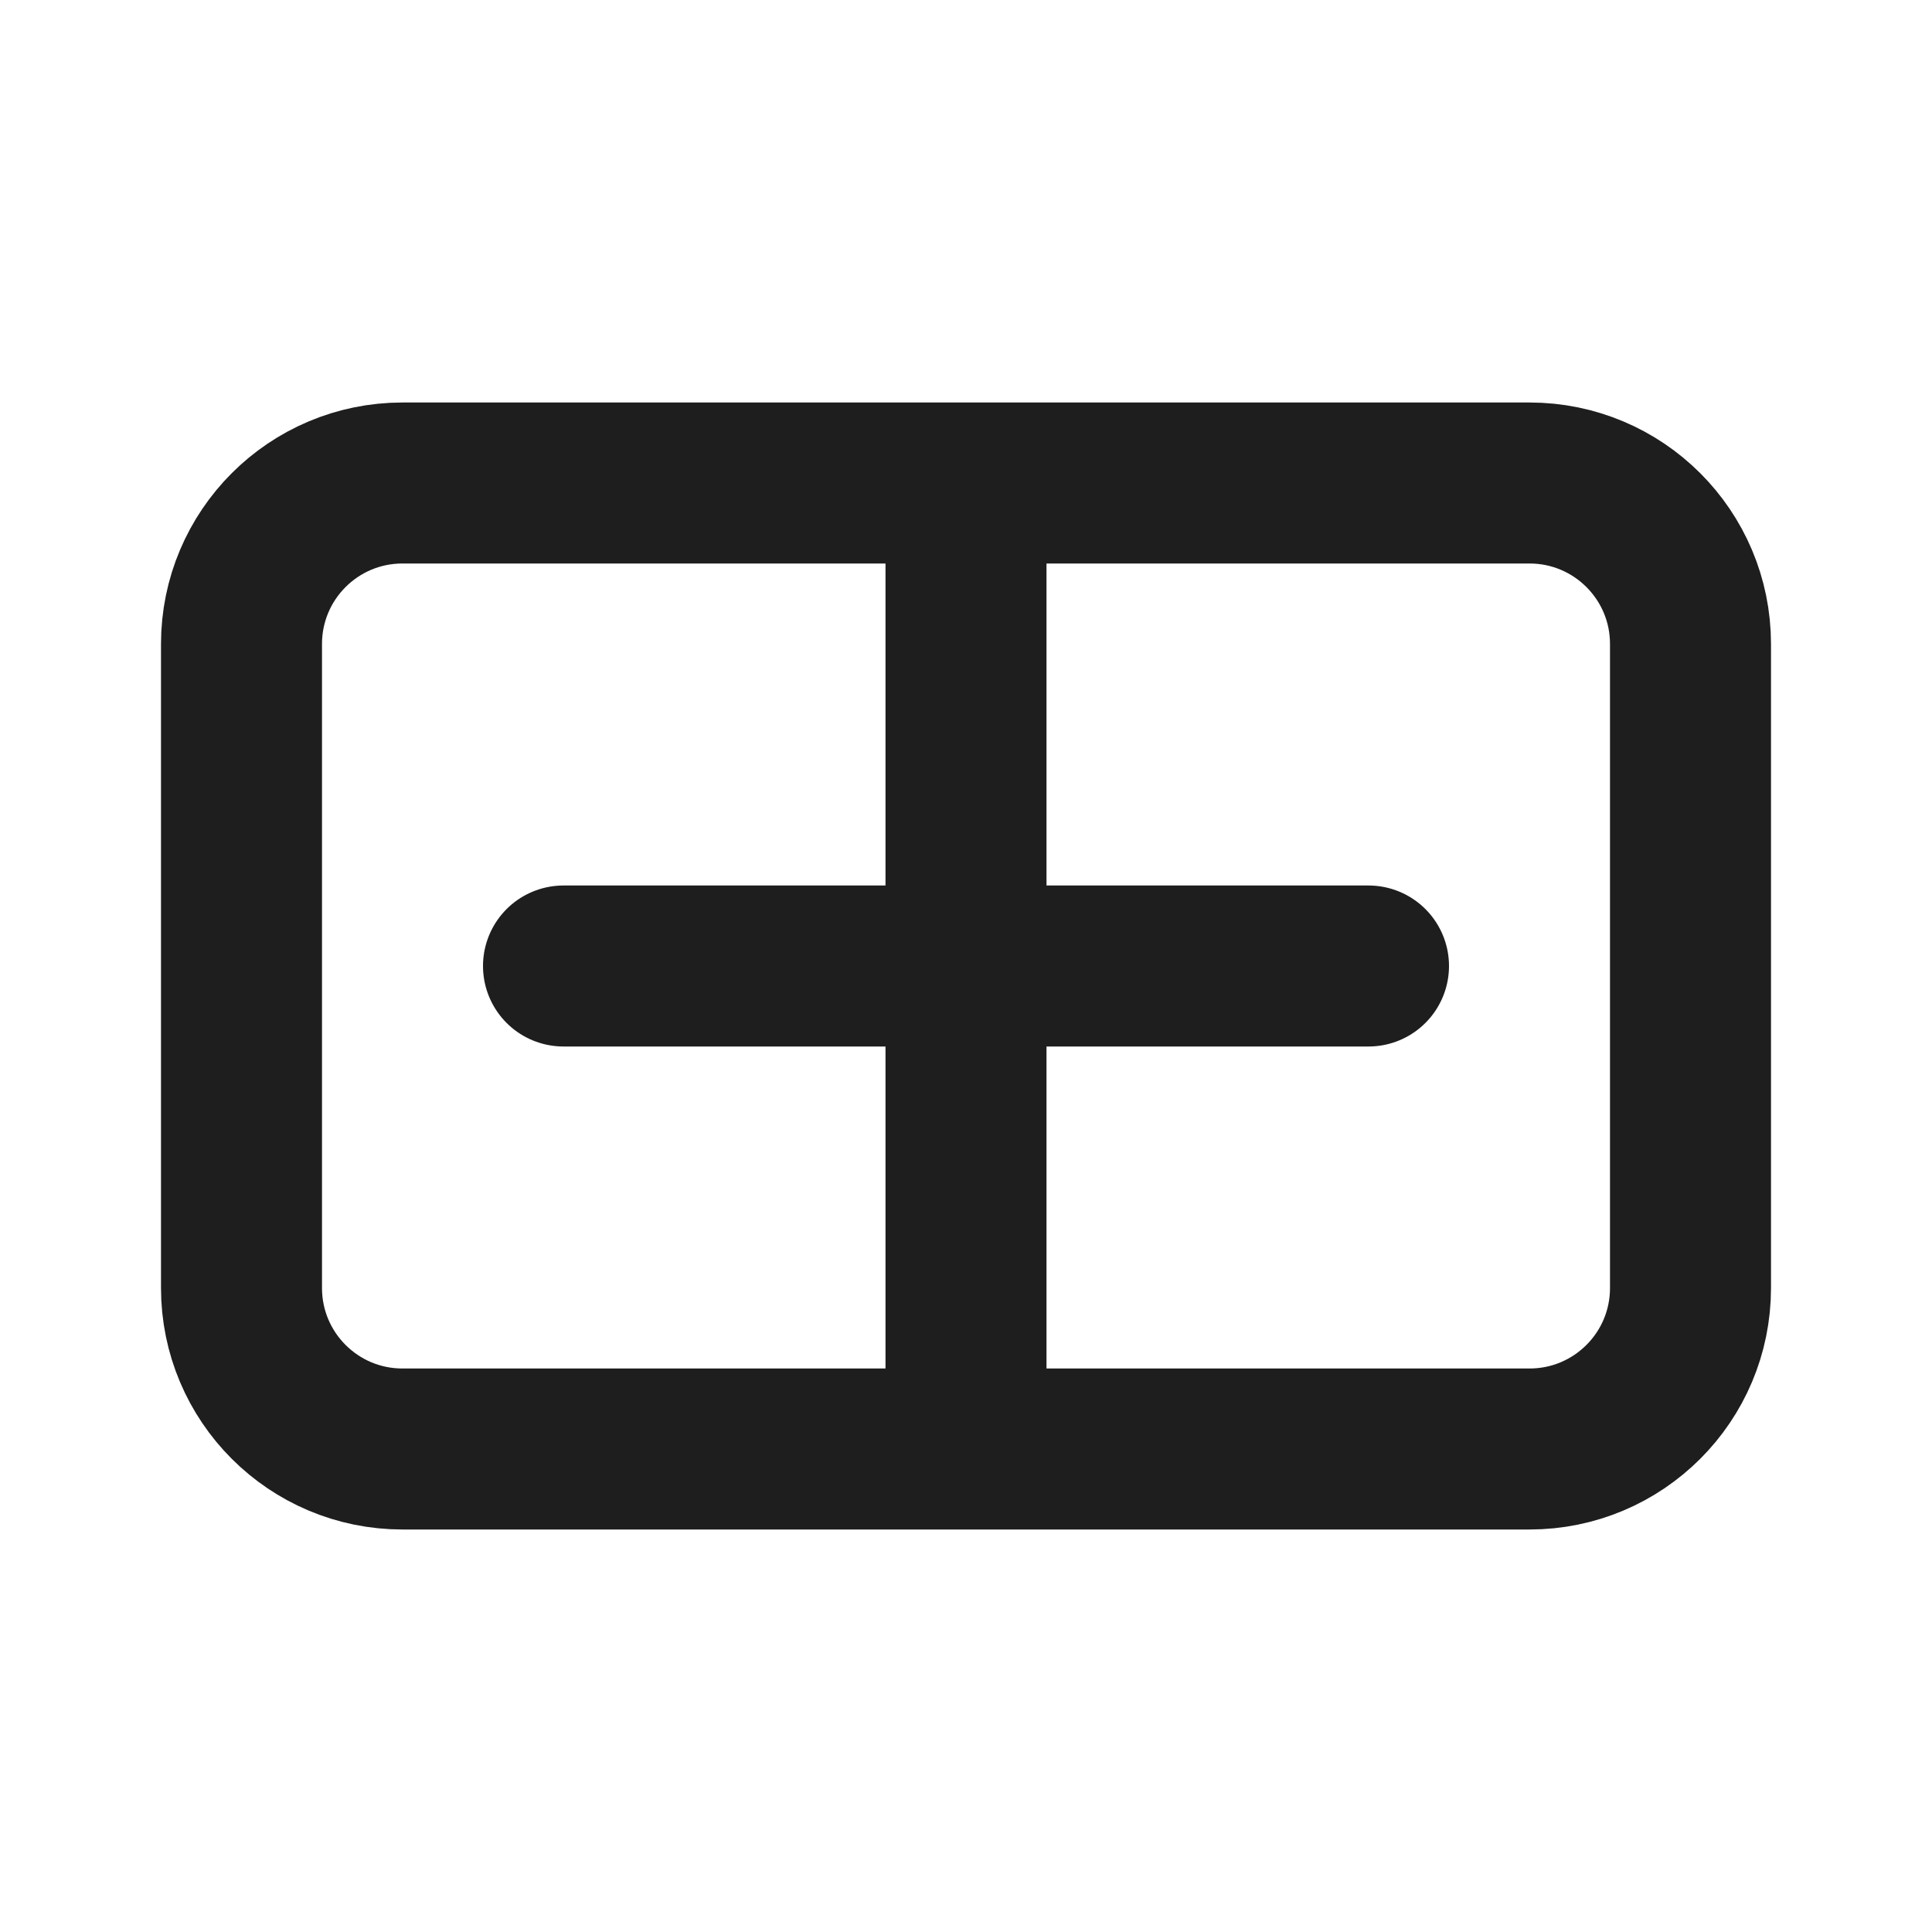
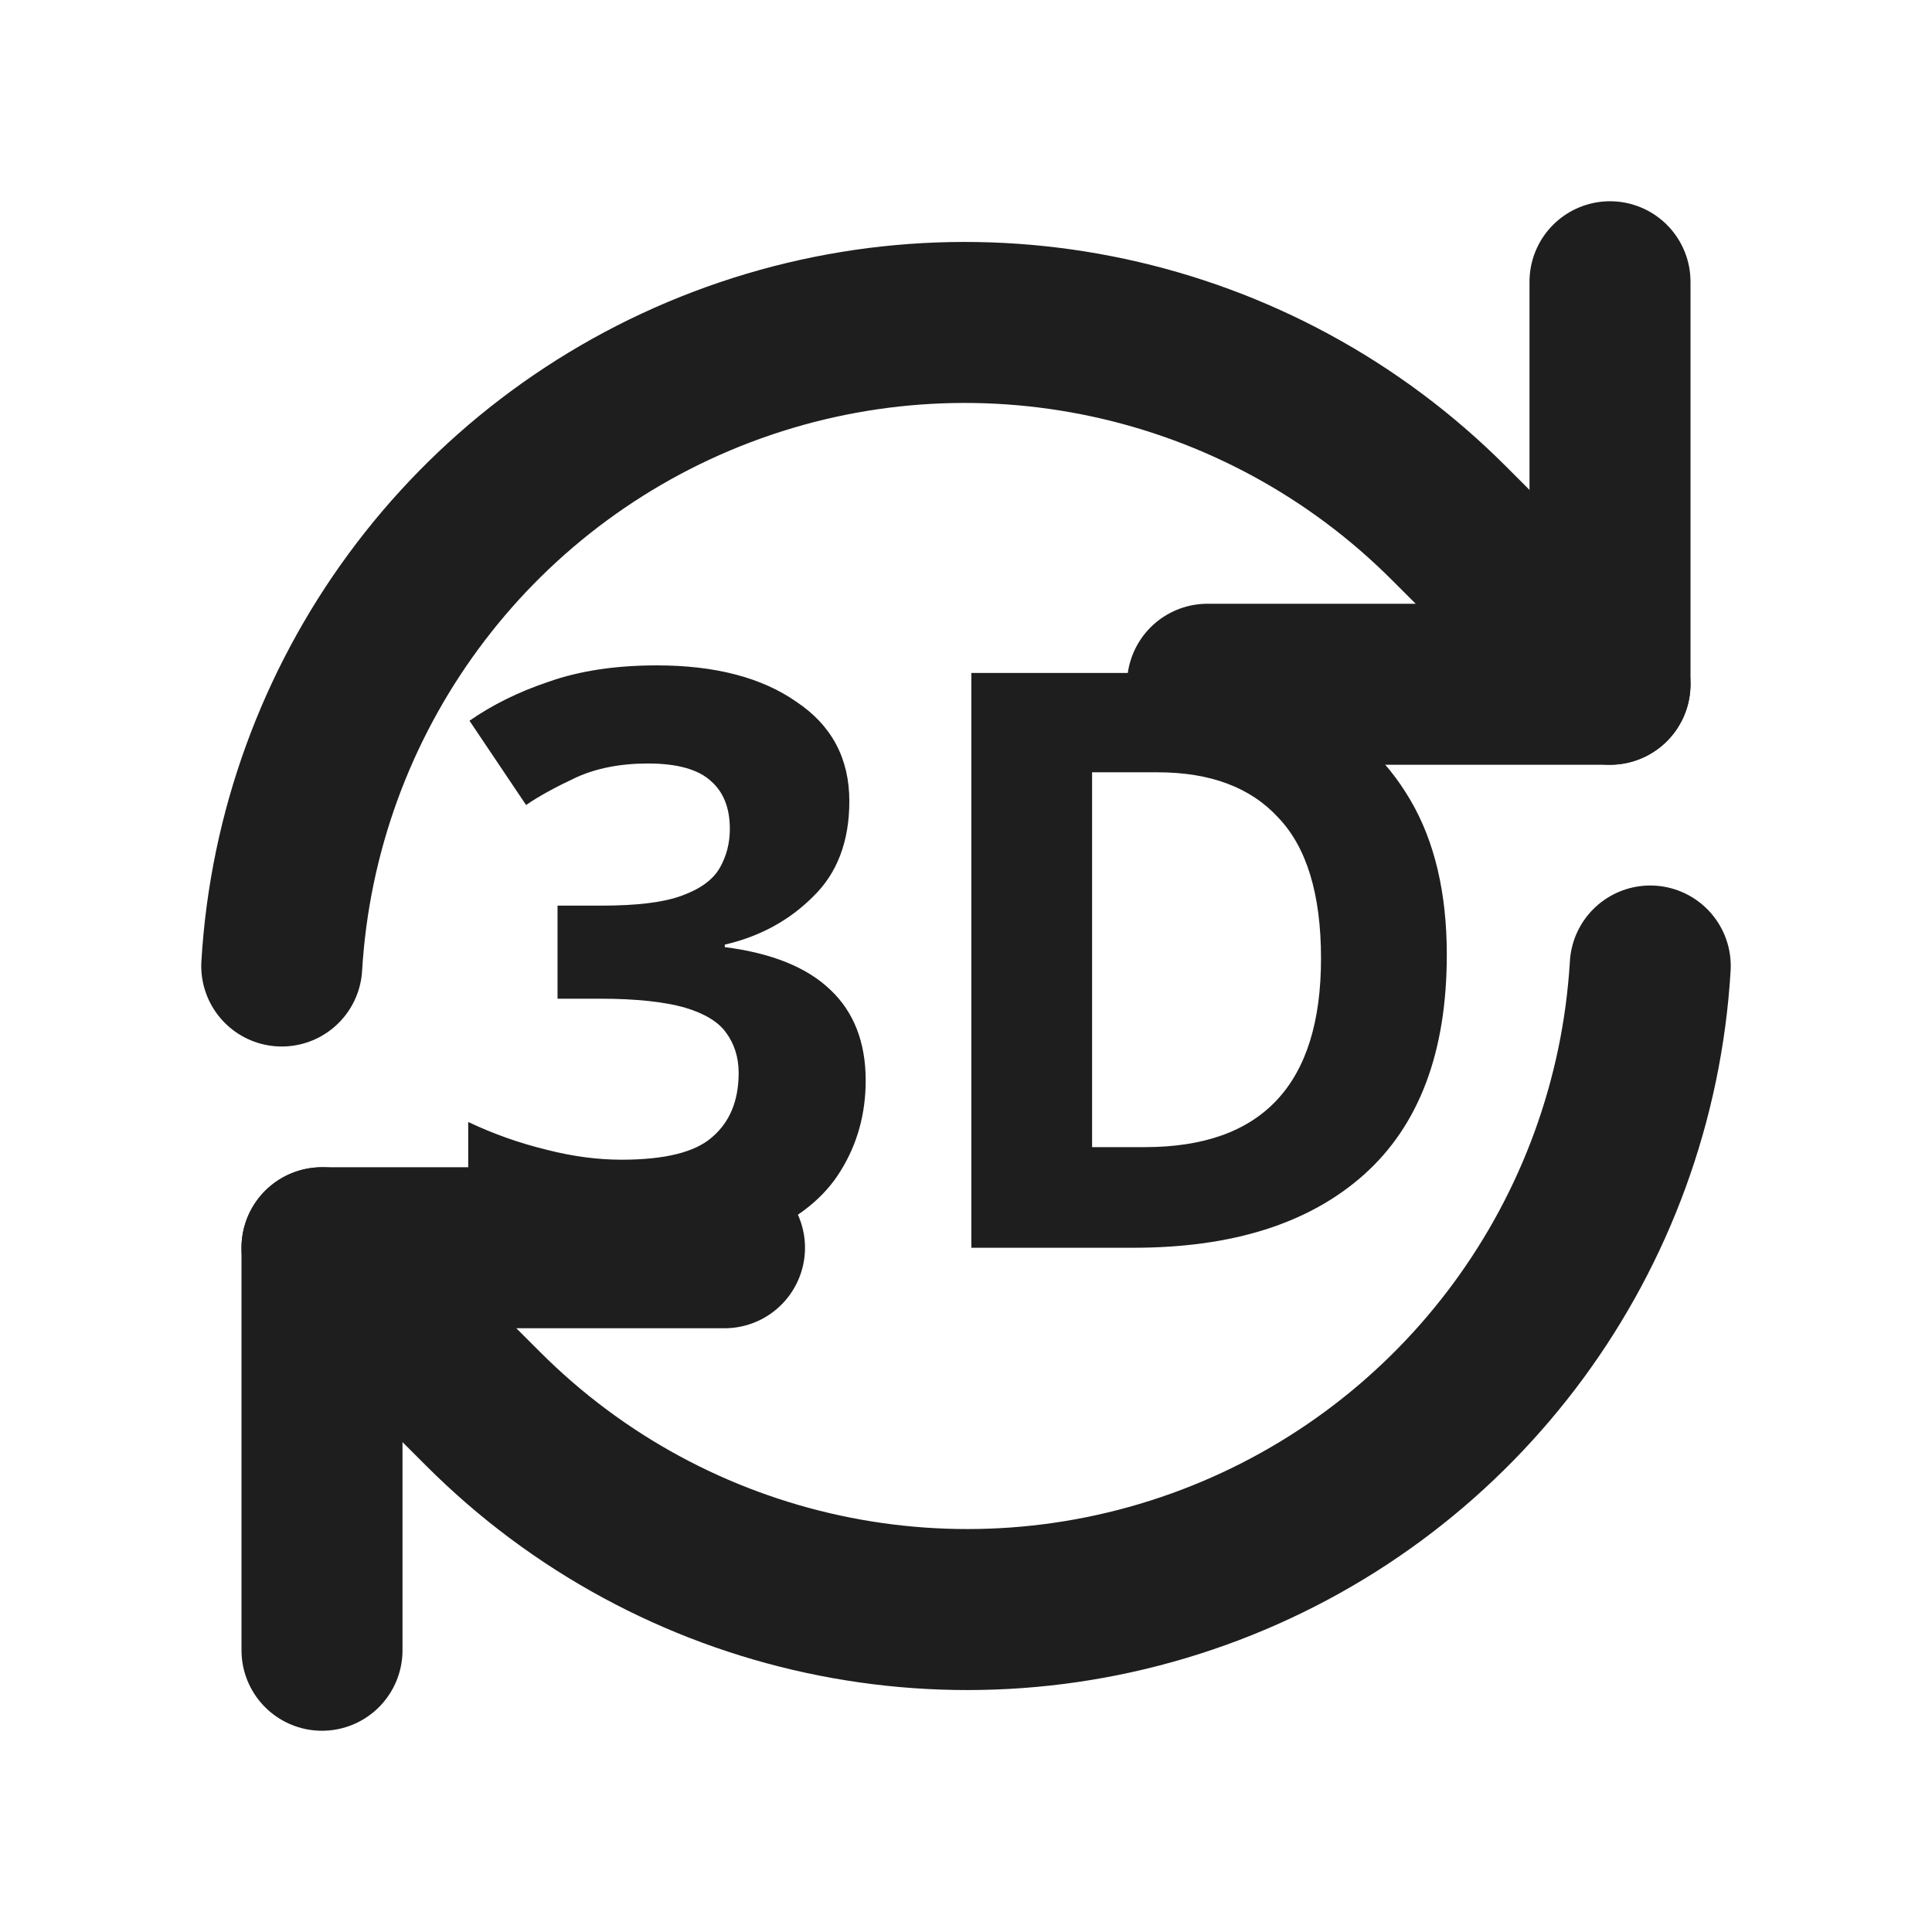
- <svg xmlns="http://www.w3.org/2000/svg" width="24" height="24" viewBox="0 0 24 24" fill="none">
-   <path d="M21 16V8C21 6.895 20.105 6 19 6H5C3.895 6 3 6.895 3 8V16C3 17.105 3.895 18 5 18H19C20.105 18 21 17.105 21 16Z" stroke="#1E1E1E" stroke-width="2" stroke-linecap="round" stroke-linejoin="round" />
-   <path d="M7 12H17" stroke="#1E1E1E" stroke-width="2" stroke-linecap="round" stroke-linejoin="round" />
-   <path d="M12 7V17" stroke="#1E1E1E" stroke-width="2" stroke-linecap="round" stroke-linejoin="round" />
+ <svg xmlns="http://www.w3.org/2000/svg" width="24" height="24" viewBox="0 0 24 24" fill="none" stroke="#1E1E1E" stroke-width="2" stroke-linecap="round" stroke-linejoin="round">
+   <text x="12" y="15.5" text-anchor="middle" font-weight="bold" font-size="10" font-family="sans-serif" stroke="none" fill="#1E1E1E">3D</text>
+   <path d="M3.5 12a8.5 8.5 0 0 1 14.5-5.5l2 2" />
+   <path d="M15 8.5h5v-5" />
+   <path d="M20.5 12a8.5 8.5 0 0 1-14.5 5.5l-2-2" />
+   <path d="M9 15.5h-5v5" />
</svg>
